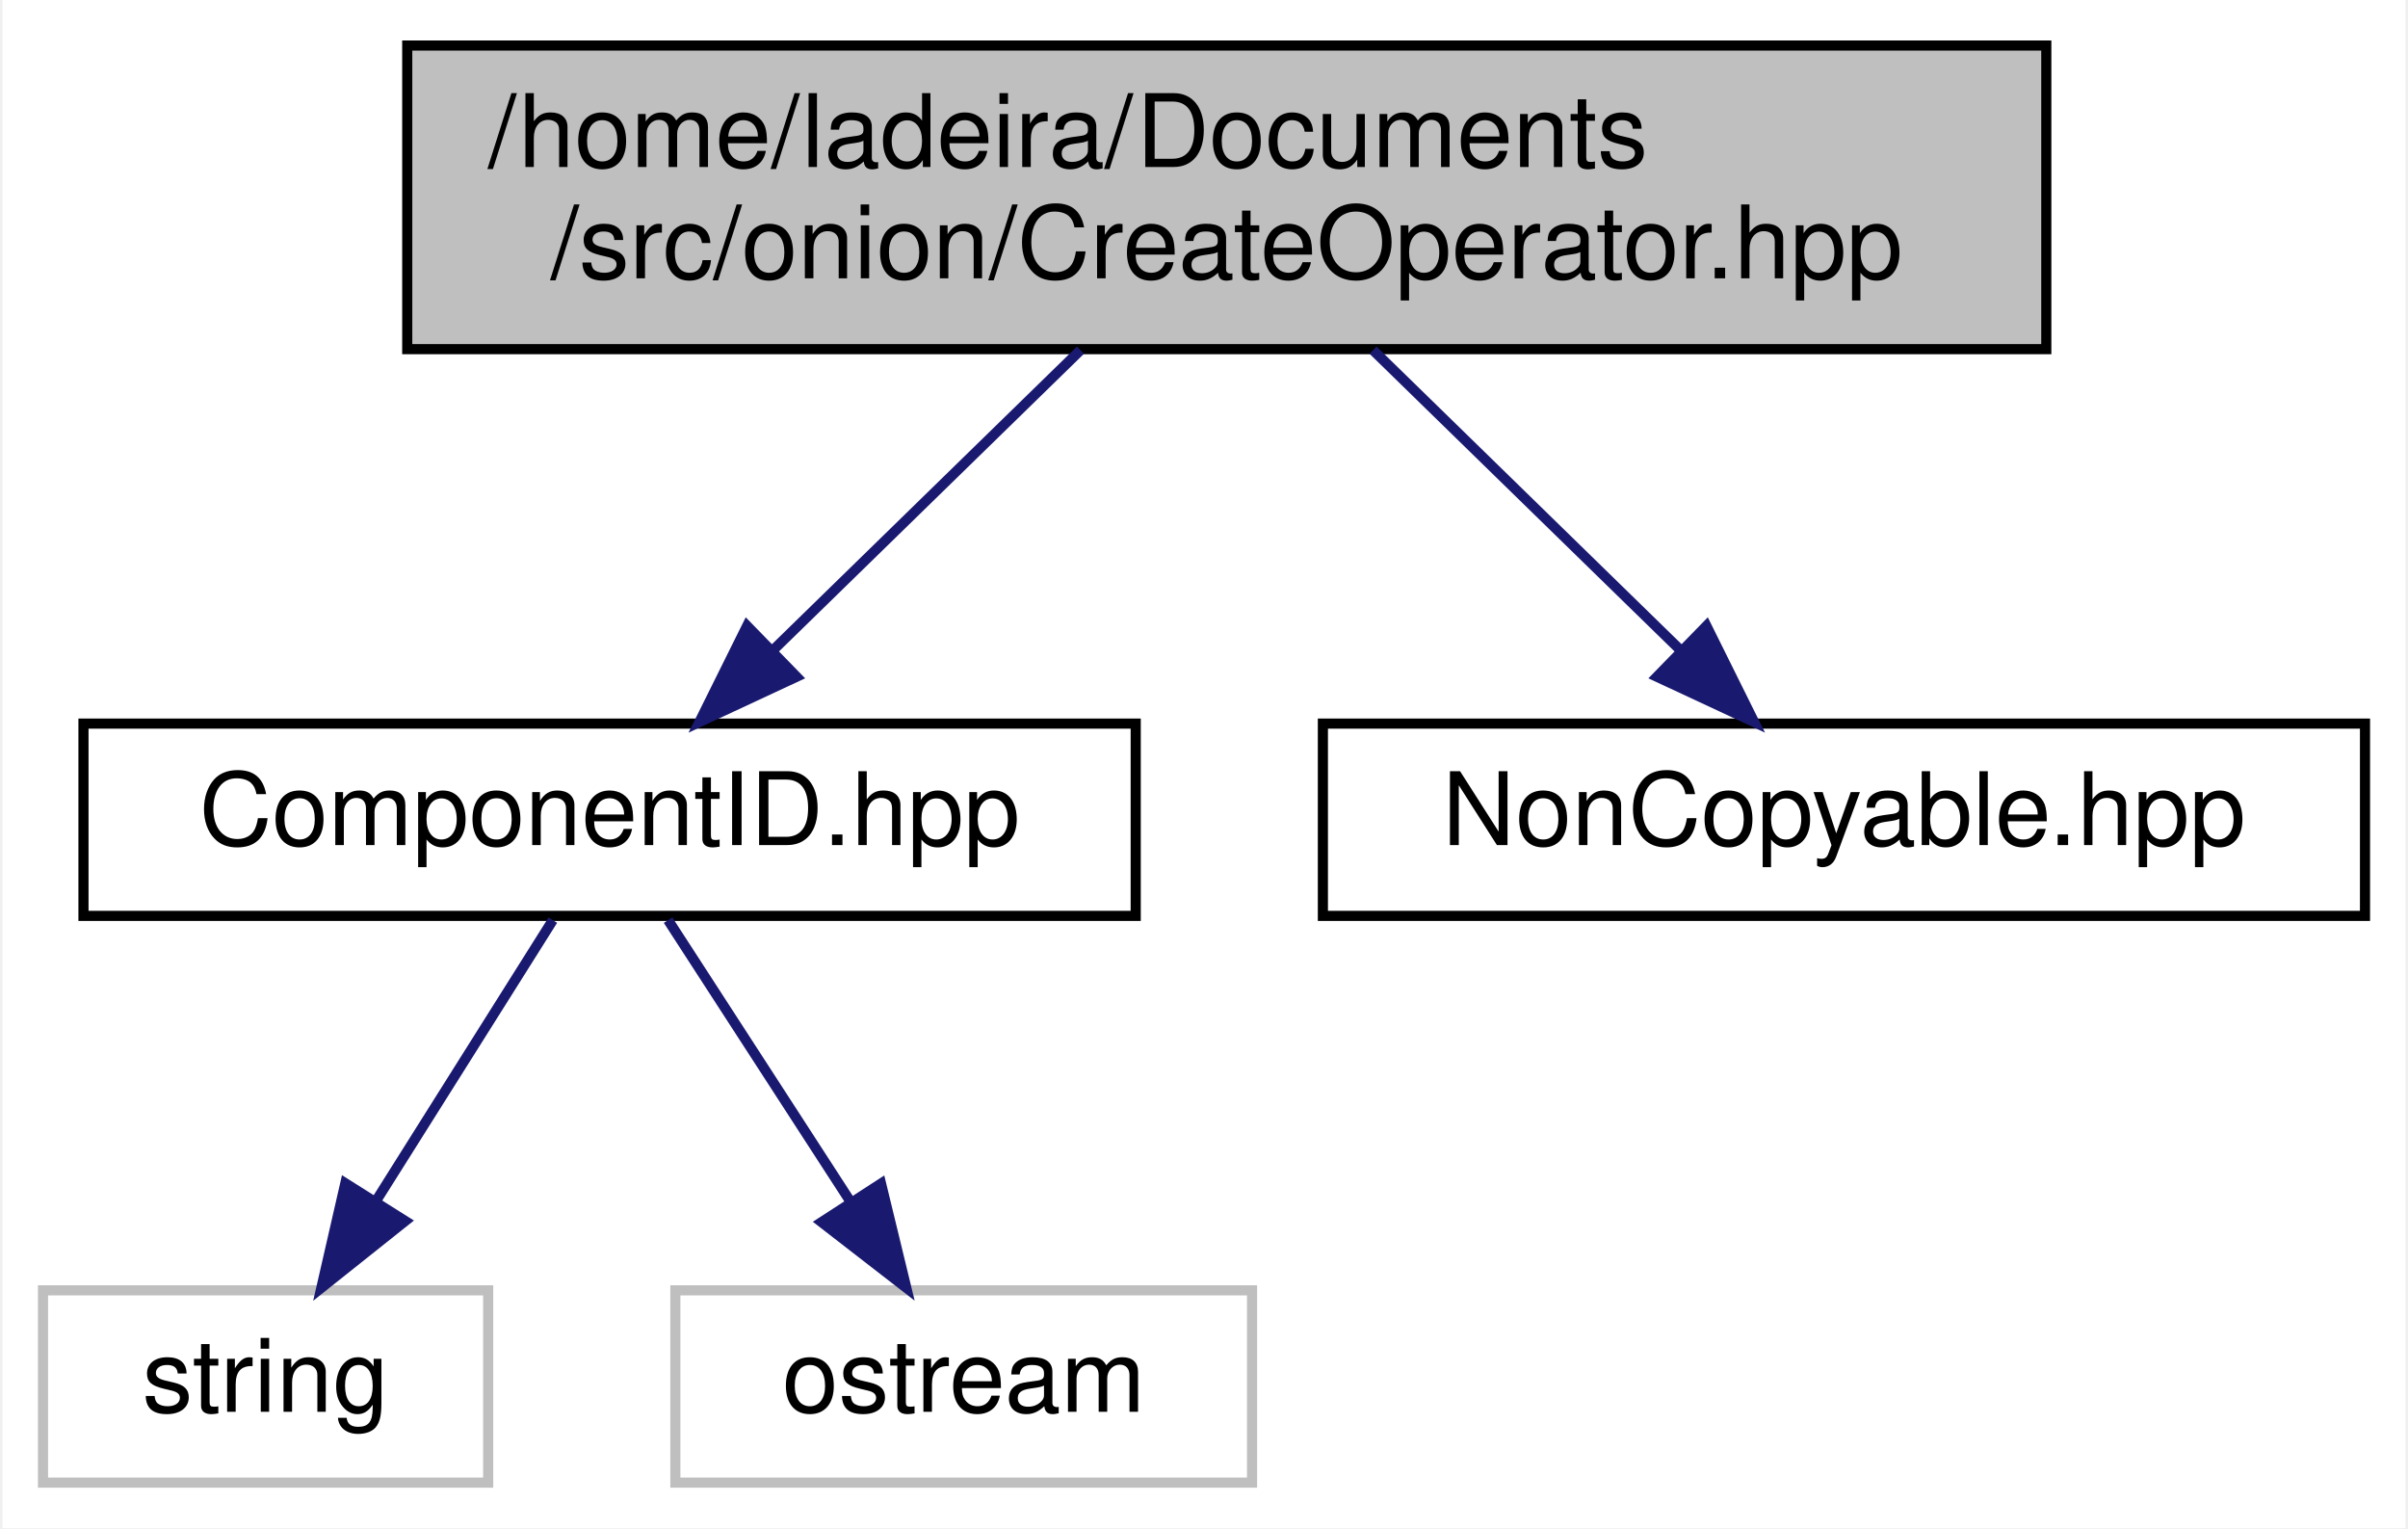
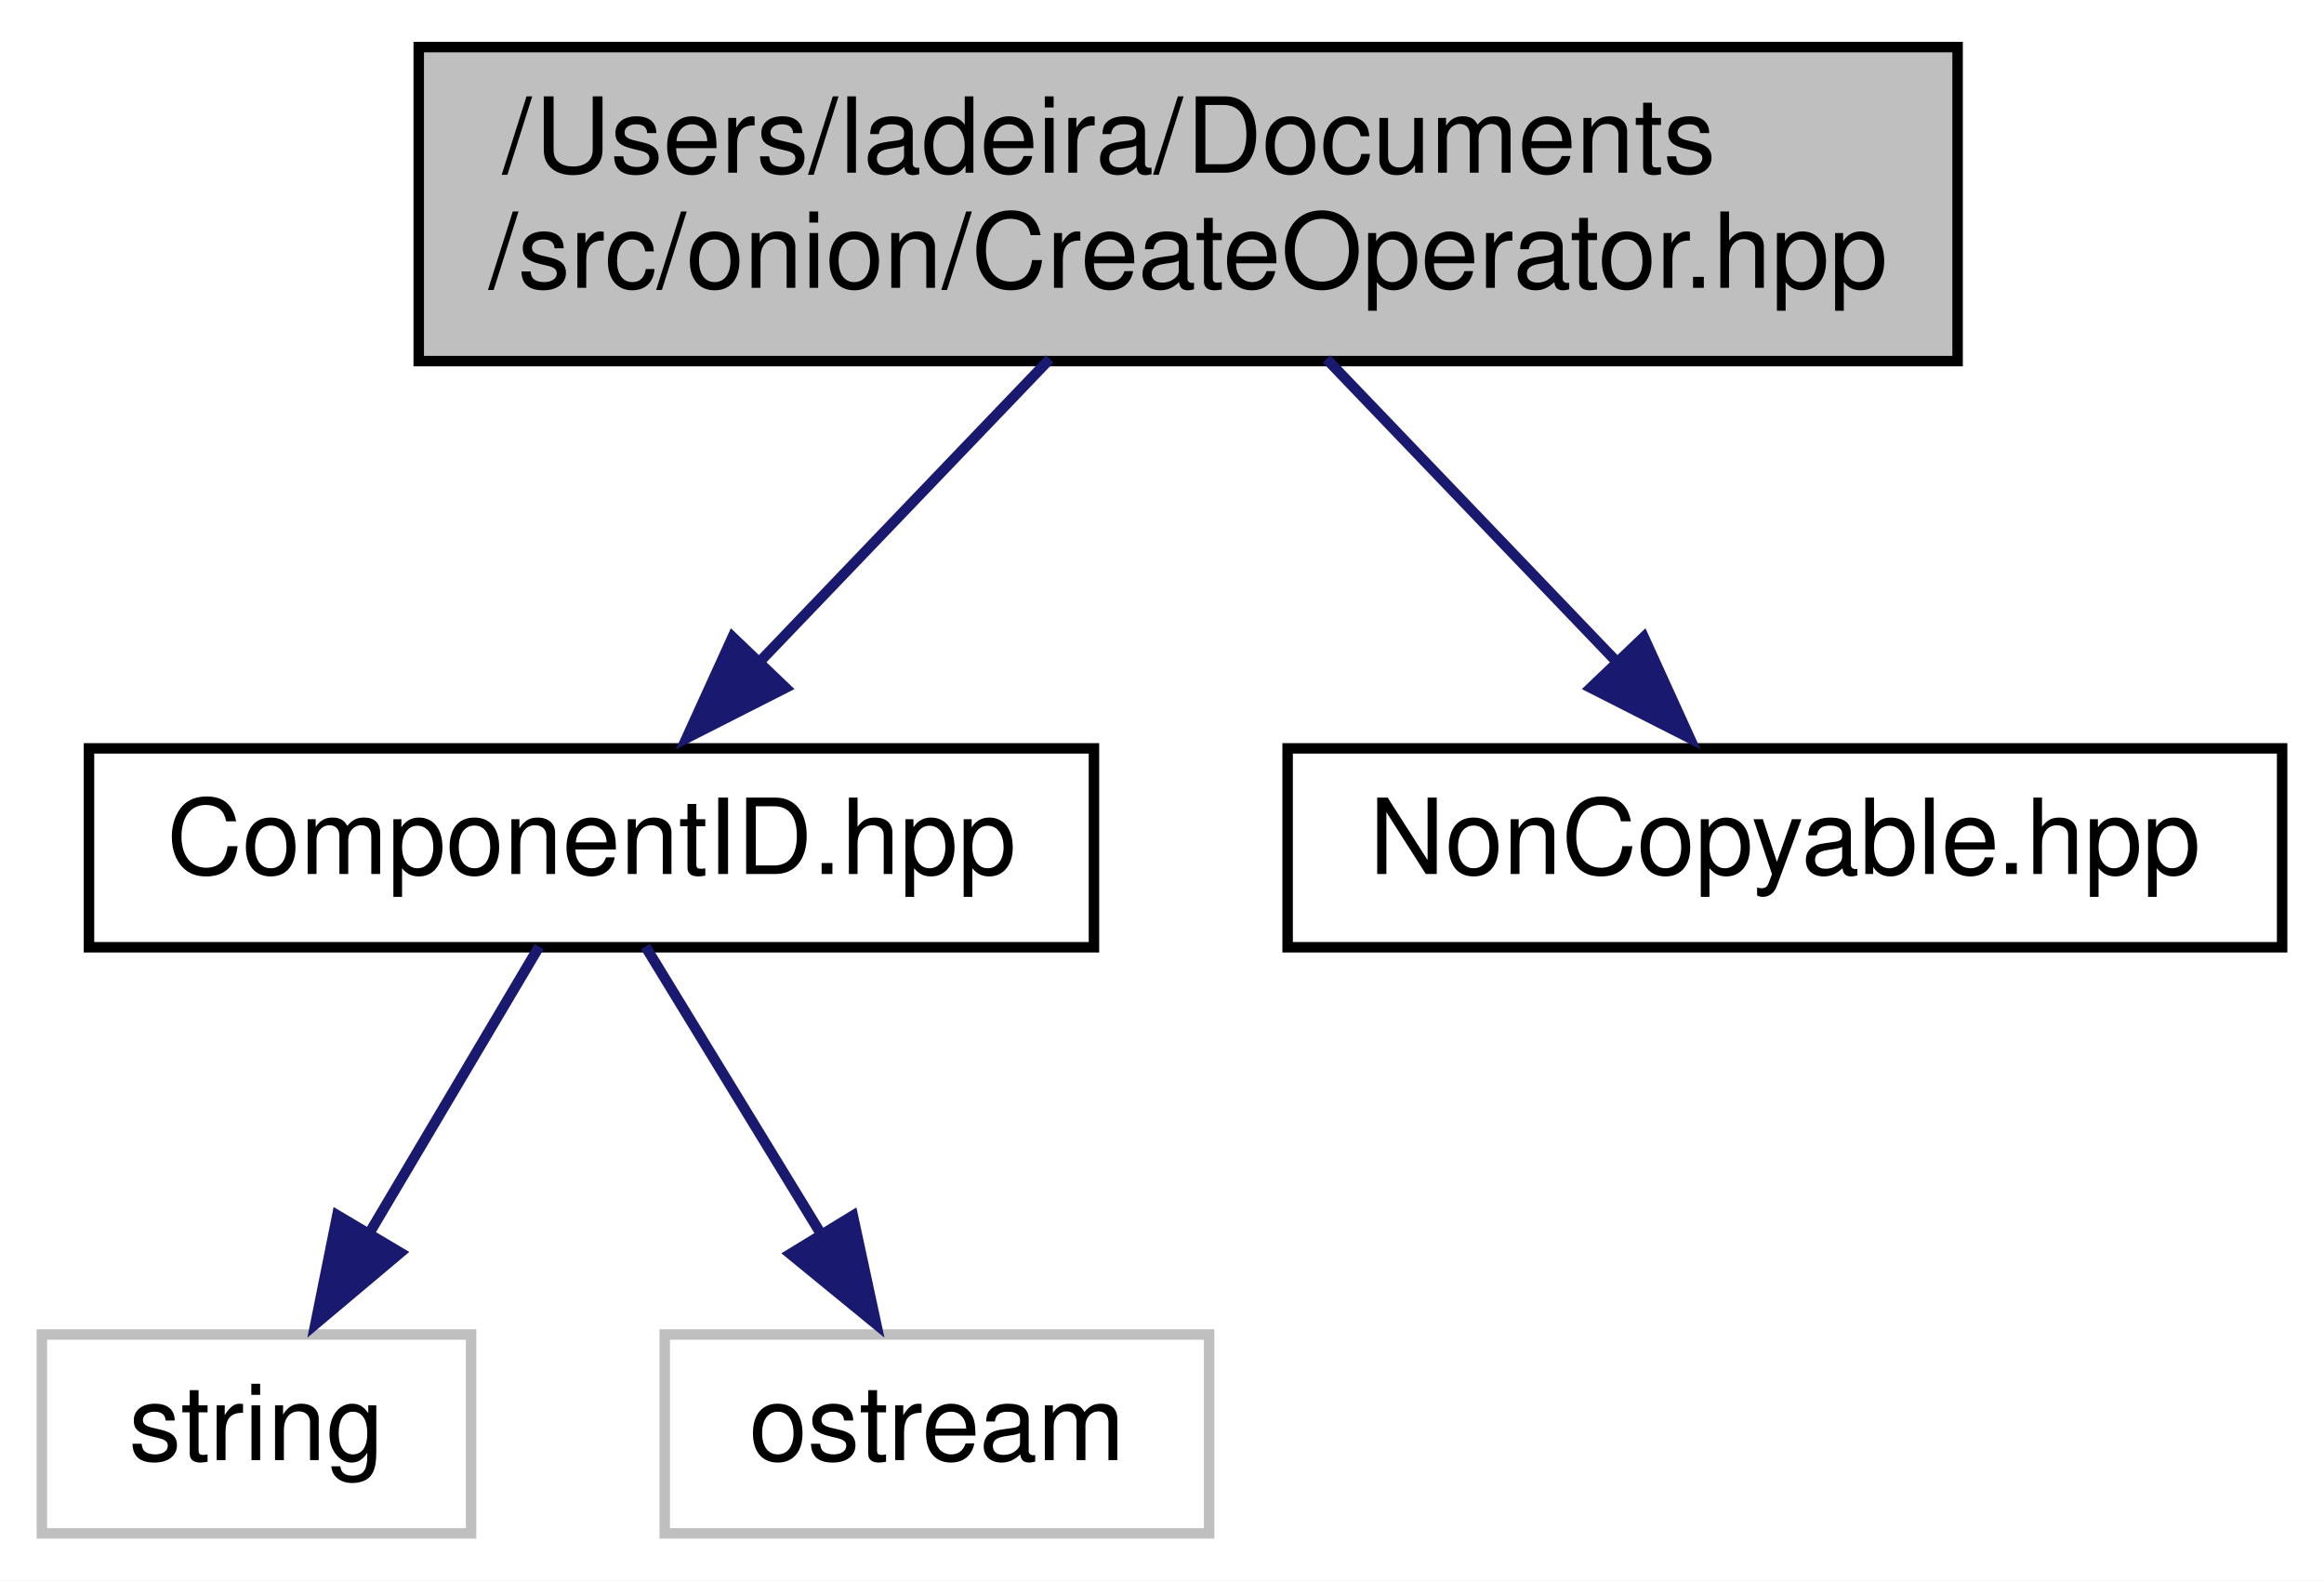
- <svg xmlns="http://www.w3.org/2000/svg" xmlns:xlink="http://www.w3.org/1999/xlink" width="238pt" height="151pt" viewBox="0.00 0.00 237.50 151.00">
+ <svg xmlns="http://www.w3.org/2000/svg" xmlns:xlink="http://www.w3.org/1999/xlink" width="222pt" height="151pt" viewBox="0.00 0.00 222.00 151.00">
  <g id="graph0" class="graph" transform="scale(1 1) rotate(0) translate(4 147)">
-     <polygon fill="white" stroke="transparent" points="-4,4 -4,-147 233.5,-147 233.5,4 -4,4" />
+     <polygon fill="white" stroke="none" points="-4,4 -4,-147 218,-147 218,4 -4,4" />
    <g id="node1" class="node">
      <g id="a_node1">
        <a xlink:title="This header contains the definition of the CreateOperator component.">
-           <polygon fill="#bfbfbf" stroke="black" points="36,-112.5 36,-142.5 198,-142.5 198,-112.5 36,-112.5" />
-           <text text-anchor="start" x="44" y="-130.5" font-family="Helvetica,sans-Serif" font-size="10.00">/home/ladeira/Documents</text>
-           <text text-anchor="middle" x="117" y="-119.5" font-family="Helvetica,sans-Serif" font-size="10.00">/src/onion/CreateOperator.hpp</text>
+           <polygon fill="#bfbfbf" stroke="black" points="36,-112.5 36,-142.5 183,-142.5 183,-112.5 36,-112.5" />
+           <text text-anchor="start" x="44" y="-130.5" font-family="Helvetica,sans-Serif" font-size="10.00">/Users/ladeira/Documents</text>
+           <text text-anchor="middle" x="109.5" y="-119.5" font-family="Helvetica,sans-Serif" font-size="10.00">/src/onion/CreateOperator.hpp</text>
        </a>
      </g>
    </g>
    <g id="node2" class="node">
      <g id="a_node2">
        <a xlink:href="_component_i_d_8hpp.html" target="_top" xlink:title="This header contains the classes used to identify a component of the Onion Framework.">
-           <polygon fill="white" stroke="black" points="4,-56.5 4,-75.5 108,-75.5 108,-56.5 4,-56.5" />
-           <text text-anchor="middle" x="56" y="-63.5" font-family="Helvetica,sans-Serif" font-size="10.00">ComponentID.hpp</text>
+           <polygon fill="white" stroke="black" points="4.5,-56.5 4.5,-75.5 100.5,-75.5 100.5,-56.5 4.5,-56.5" />
+           <text text-anchor="middle" x="52.5" y="-63.5" font-family="Helvetica,sans-Serif" font-size="10.00">ComponentID.hpp</text>
        </a>
      </g>
    </g>
    <g id="edge1" class="edge">
-       <path fill="none" stroke="midnightblue" d="M102.54,-112.4C93.41,-103.49 81.58,-91.95 72.14,-82.74" />
-       <polygon fill="midnightblue" stroke="midnightblue" points="74.48,-80.13 64.88,-75.66 69.59,-85.15 74.48,-80.13" />
+       <path fill="none" stroke="midnightblue" d="M96.28,-112.7C87.99,-104.05 77.26,-92.84 68.49,-83.69" />
+       <polygon fill="midnightblue" stroke="midnightblue" points="71.04,-81.29 61.59,-76.49 65.98,-86.13 71.04,-81.29" />
    </g>
    <g id="node5" class="node">
      <g id="a_node5">
        <a xlink:href="_non_copyable_8hpp.html" target="_top" xlink:title="Contains the declaration of the NonCopyable class.">
-           <polygon fill="white" stroke="black" points="126.5,-56.5 126.5,-75.5 229.5,-75.5 229.5,-56.5 126.5,-56.5" />
-           <text text-anchor="middle" x="178" y="-63.5" font-family="Helvetica,sans-Serif" font-size="10.00">NonCopyable.hpp</text>
+           <polygon fill="white" stroke="black" points="119,-56.5 119,-75.5 214,-75.5 214,-56.5 119,-56.5" />
+           <text text-anchor="middle" x="166.5" y="-63.5" font-family="Helvetica,sans-Serif" font-size="10.00">NonCopyable.hpp</text>
        </a>
      </g>
    </g>
    <g id="edge4" class="edge">
-       <path fill="none" stroke="midnightblue" d="M131.46,-112.4C140.59,-103.49 152.42,-91.95 161.86,-82.74" />
-       <polygon fill="midnightblue" stroke="midnightblue" points="164.41,-85.15 169.12,-75.66 159.52,-80.13 164.41,-85.15" />
+       <path fill="none" stroke="midnightblue" d="M122.72,-112.7C131.01,-104.05 141.74,-92.84 150.51,-83.69" />
+       <polygon fill="midnightblue" stroke="midnightblue" points="153.02,-86.13 157.41,-76.49 147.96,-81.29 153.02,-86.13" />
    </g>
    <g id="node3" class="node">
      <g id="a_node3">
        <a xlink:title=" ">
-           <polygon fill="white" stroke="#bfbfbf" points="0,-0.5 0,-19.5 44,-19.5 44,-0.5 0,-0.5" />
-           <text text-anchor="middle" x="22" y="-7.5" font-family="Helvetica,sans-Serif" font-size="10.00">string</text>
+           <polygon fill="white" stroke="#bfbfbf" points="0,-0.5 0,-19.5 41,-19.5 41,-0.5 0,-0.5" />
+           <text text-anchor="middle" x="20.5" y="-7.5" font-family="Helvetica,sans-Serif" font-size="10.00">string</text>
        </a>
      </g>
    </g>
    <g id="edge2" class="edge">
-       <path fill="none" stroke="midnightblue" d="M50.39,-56.08C45.63,-48.53 38.68,-37.49 32.85,-28.23" />
-       <polygon fill="midnightblue" stroke="midnightblue" points="35.8,-26.35 27.51,-19.75 29.88,-30.08 35.8,-26.35" />
+       <path fill="none" stroke="midnightblue" d="M47.5,-56.56C43.15,-49.23 36.71,-38.35 31.21,-29.07" />
+       <polygon fill="midnightblue" stroke="midnightblue" points="34.24,-27.32 26.13,-20.5 28.22,-30.89 34.24,-27.32" />
    </g>
    <g id="node4" class="node">
      <g id="a_node4">
        <a xlink:title=" ">
-           <polygon fill="white" stroke="#bfbfbf" points="62.5,-0.5 62.5,-19.5 119.5,-19.5 119.5,-0.5 62.5,-0.5" />
-           <text text-anchor="middle" x="91" y="-7.5" font-family="Helvetica,sans-Serif" font-size="10.00">ostream</text>
+           <polygon fill="white" stroke="#bfbfbf" points="59.5,-0.5 59.5,-19.5 111.5,-19.5 111.5,-0.5 59.5,-0.5" />
+           <text text-anchor="middle" x="85.5" y="-7.5" font-family="Helvetica,sans-Serif" font-size="10.00">ostream</text>
        </a>
      </g>
    </g>
    <g id="edge3" class="edge">
-       <path fill="none" stroke="midnightblue" d="M61.78,-56.08C66.67,-48.53 73.83,-37.49 79.83,-28.23" />
-       <polygon fill="midnightblue" stroke="midnightblue" points="82.83,-30.05 85.33,-19.75 76.95,-26.24 82.83,-30.05" />
+       <path fill="none" stroke="midnightblue" d="M57.66,-56.56C62.19,-49.15 68.93,-38.12 74.64,-28.76" />
+       <polygon fill="midnightblue" stroke="midnightblue" points="77.47,-30.85 79.7,-20.49 71.5,-27.2 77.47,-30.85" />
    </g>
  </g>
</svg>
